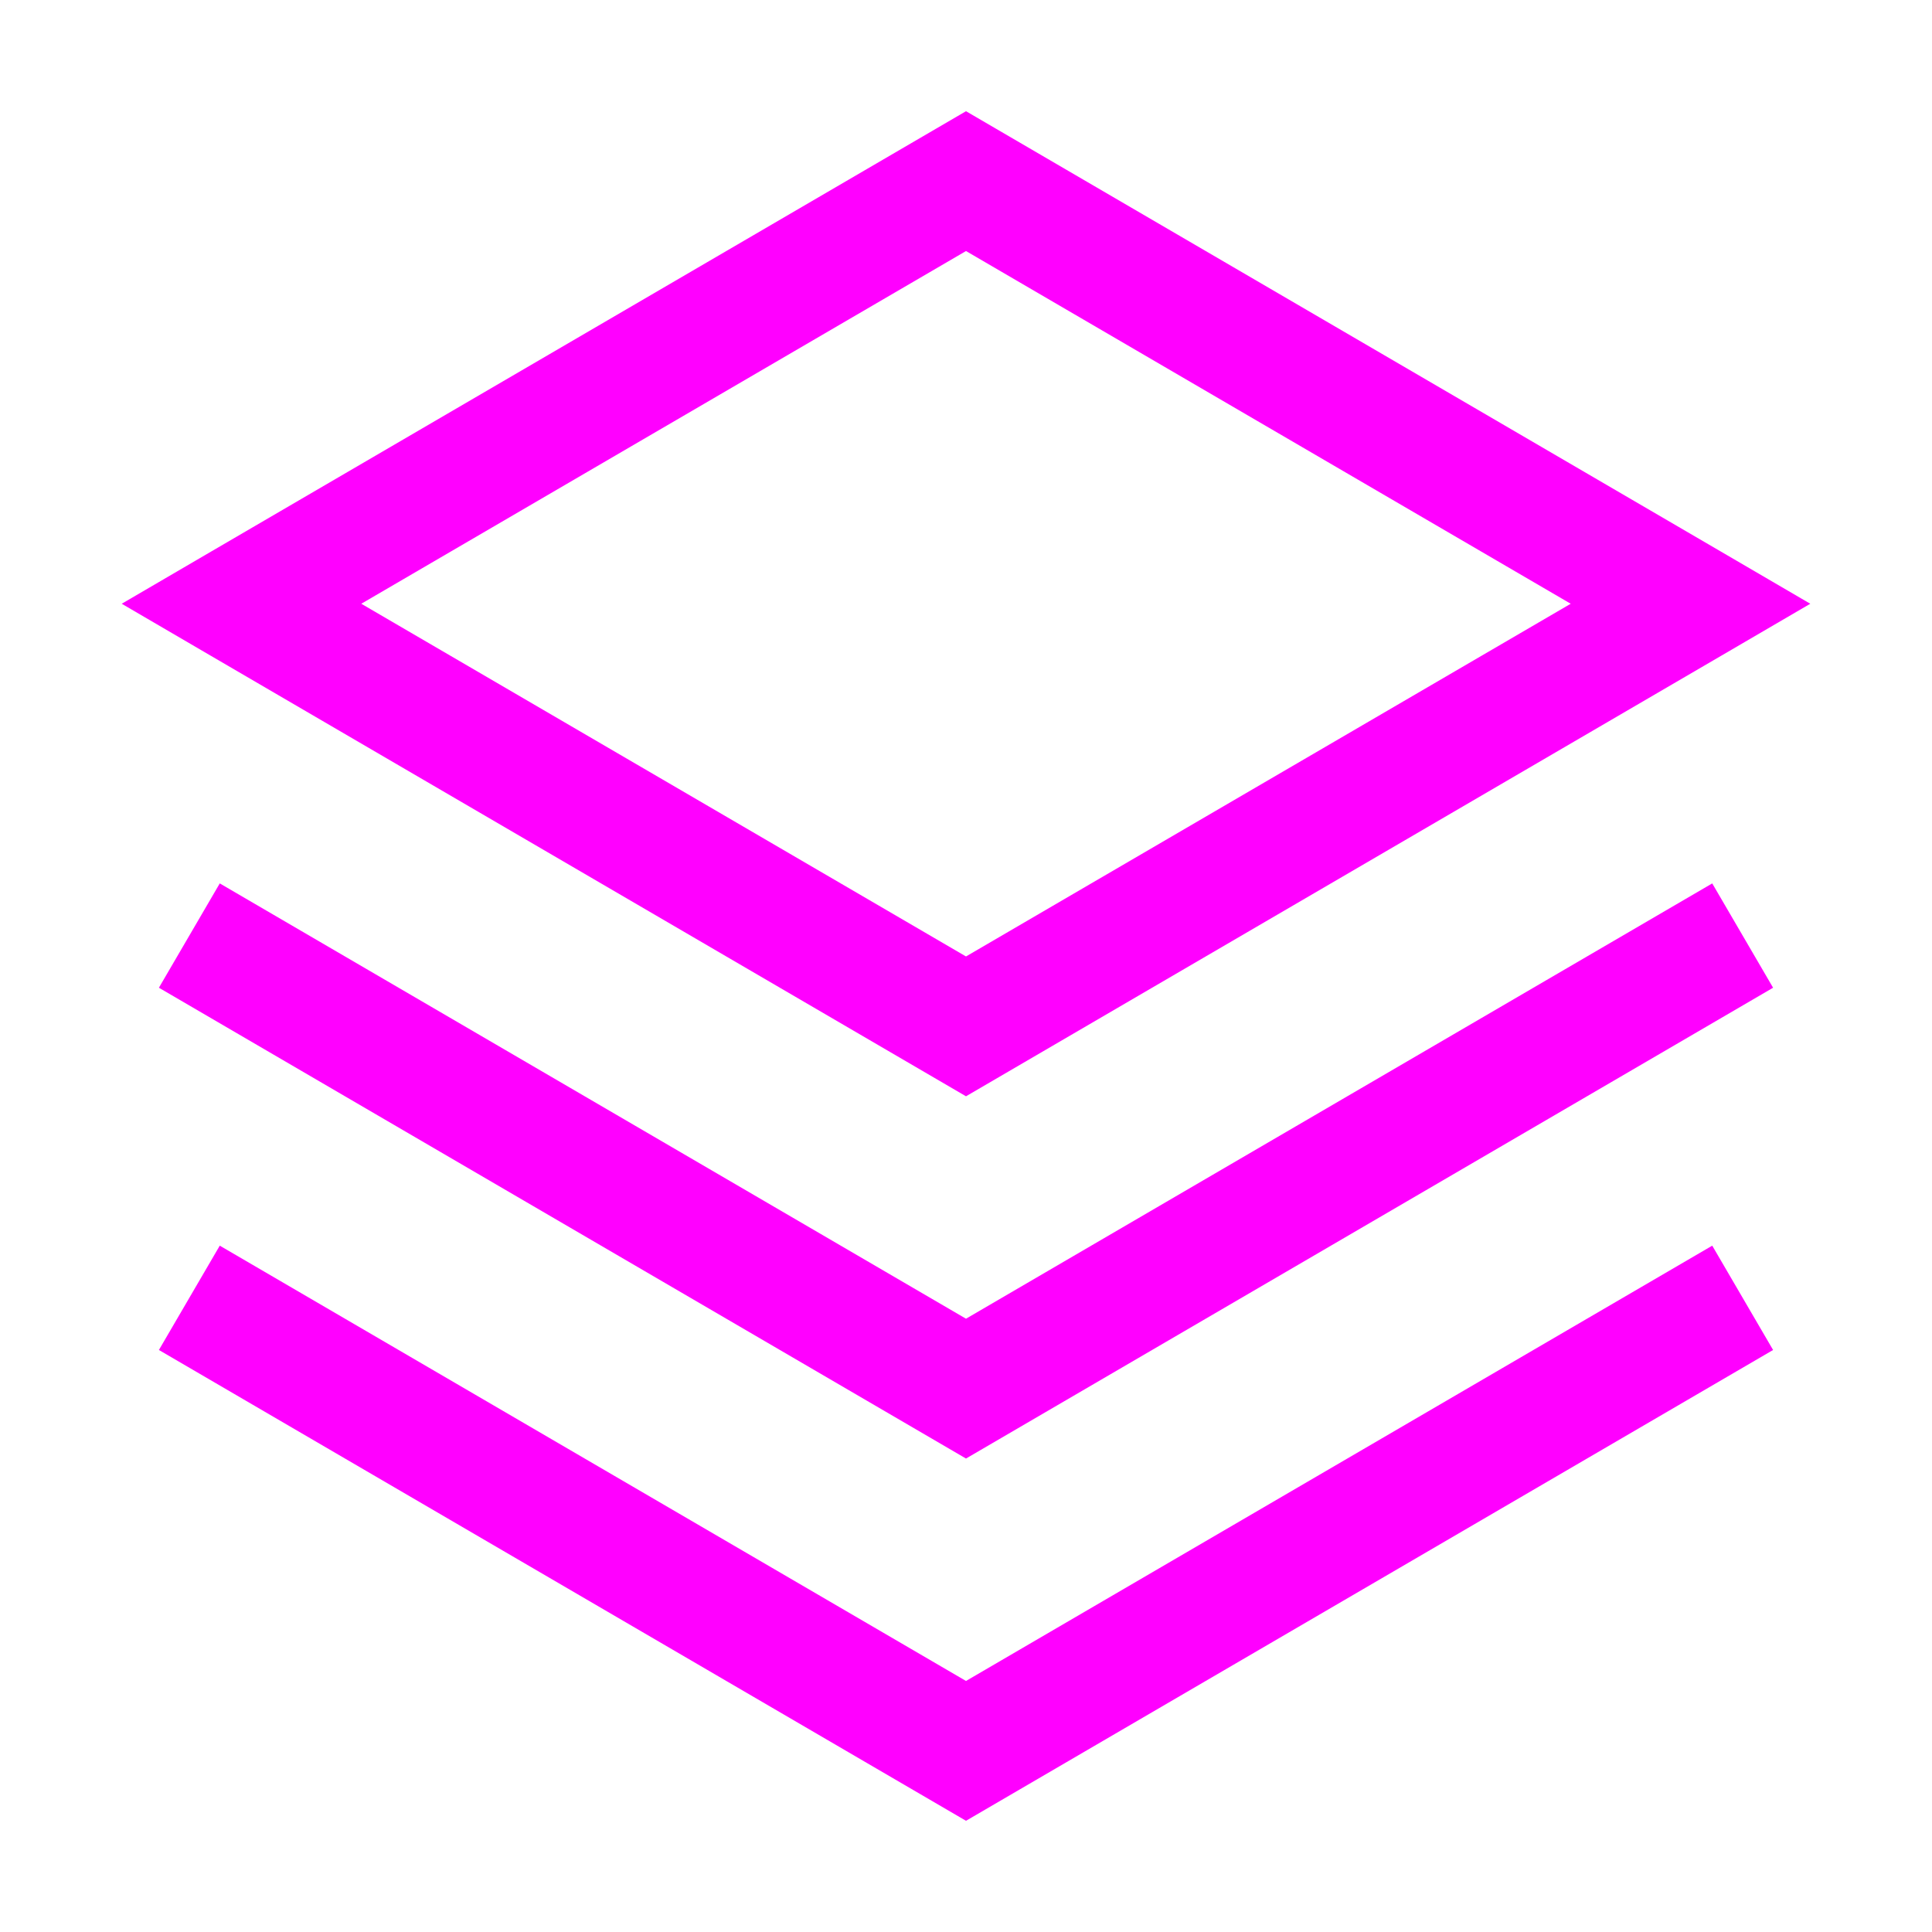
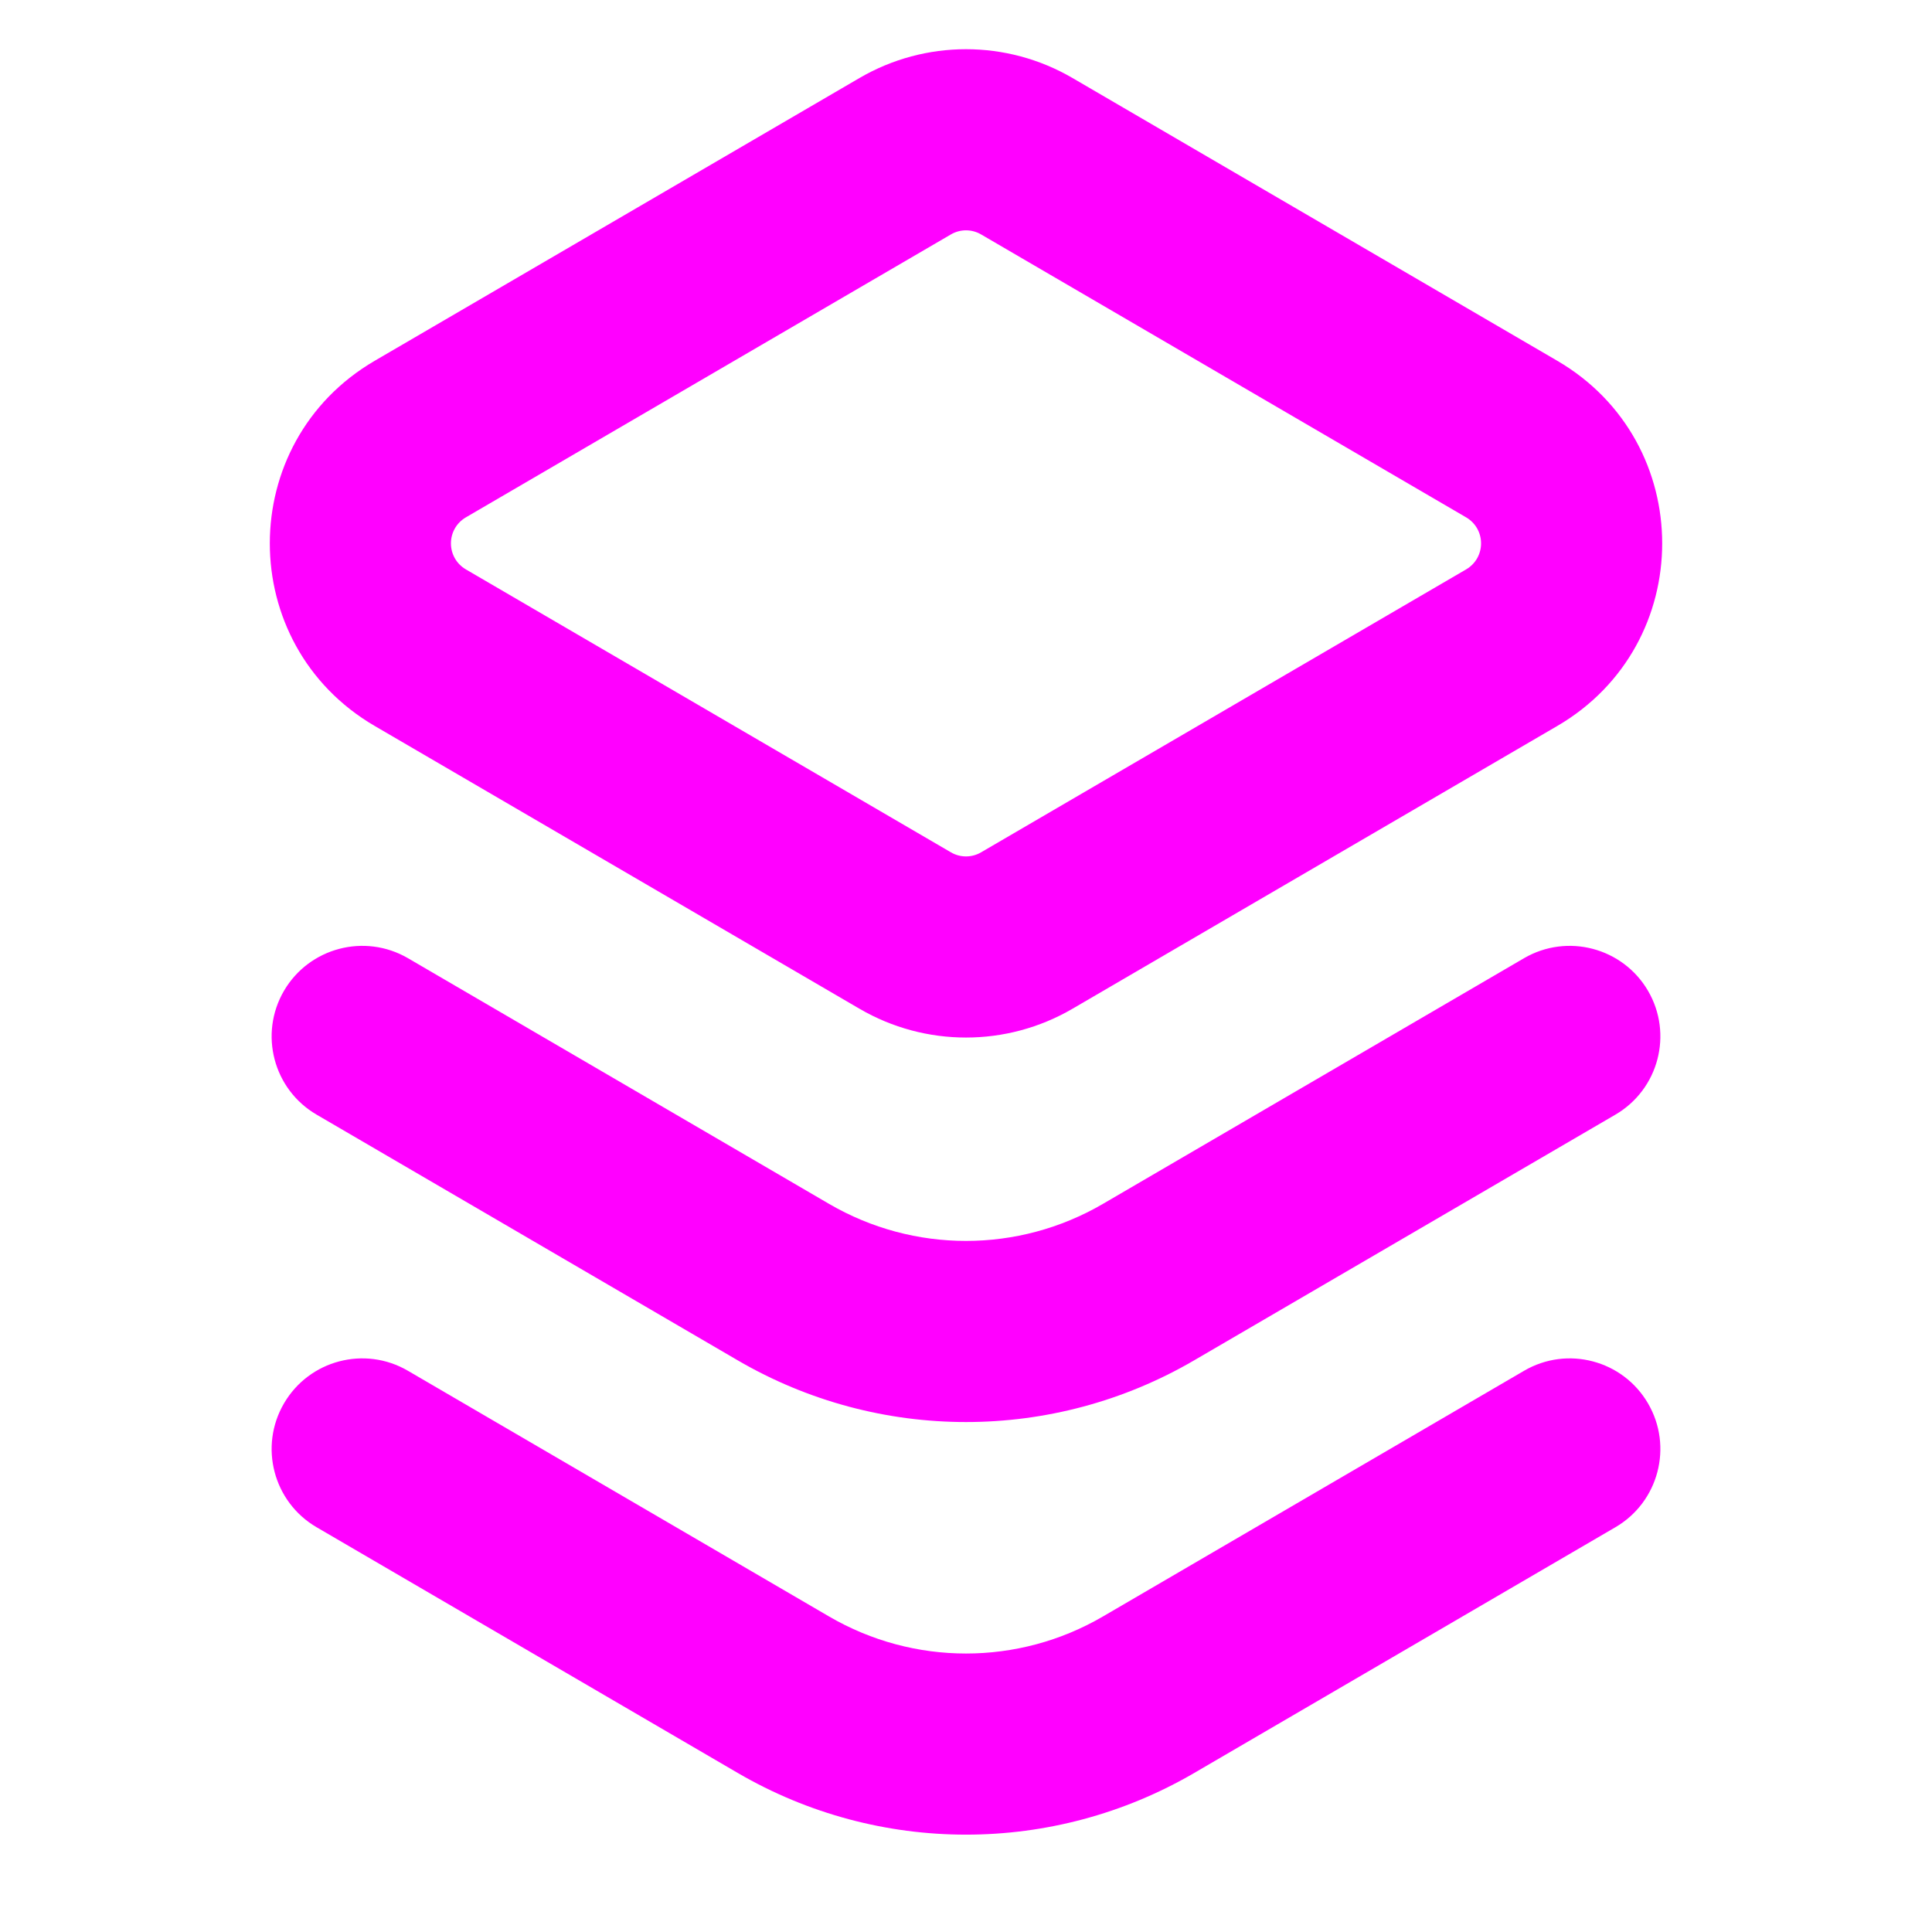
<svg xmlns="http://www.w3.org/2000/svg" width="16" height="16" viewBox="0 0 16 16" fill="none">
-   <path fill-rule="evenodd" clip-rule="evenodd" d="M8.252 1.068L8 0.921L7.748 1.068L1.748 4.568L1.008 5L1.748 5.432L7.748 8.932L8 9.079L8.252 8.932L14.252 5.432L14.992 5L14.252 4.568L8.252 1.068ZM8 7.921L2.992 5L8 2.079L13.008 5L8 7.921ZM1.82 7.316L2.252 7.568L8 10.921L13.748 7.568L14.18 7.316L14.684 8.18L14.252 8.432L8.252 11.932L8 12.079L7.748 11.932L1.748 8.432L1.316 8.18L1.82 7.316ZM1.82 10.316L2.252 10.568L8 13.921L13.748 10.568L14.18 10.316L14.684 11.18L14.252 11.432L8.252 14.932L8 15.079L7.748 14.932L1.748 11.432L1.316 11.18L1.82 10.316Z" fill="#FF00FF" />
+   <path fill-rule="evenodd" clip-rule="evenodd" d="M7.118 0.646C7.663 0.328 8.337 0.328 8.882 0.646L12.897 2.988C14.055 3.664 14.055 5.336 12.897 6.012L8.882 8.354C8.337 8.672 7.663 8.672 7.118 8.354L3.103 6.012C1.945 5.336 1.945 3.664 3.103 2.988L7.118 0.646ZM8.126 1.942C8.048 1.896 7.952 1.896 7.874 1.942L3.859 4.284C3.693 4.381 3.693 4.619 3.859 4.716L7.874 7.058C7.952 7.104 8.048 7.104 8.126 7.058L12.141 4.716C12.307 4.619 12.307 4.381 12.141 4.284L8.126 1.942ZM2.352 8.205C2.561 7.848 3.02 7.727 3.378 7.935L6.866 9.97C7.567 10.379 8.433 10.379 9.134 9.97L12.622 7.935C12.98 7.727 13.439 7.848 13.648 8.205C13.857 8.563 13.736 9.022 13.378 9.231L9.889 11.266C8.722 11.947 7.278 11.947 6.11 11.266L2.622 9.231C2.264 9.022 2.143 8.563 2.352 8.205ZM3.378 11.352C3.02 11.143 2.561 11.264 2.352 11.622C2.143 11.98 2.264 12.439 2.622 12.648L6.11 14.683C7.278 15.364 8.722 15.364 9.89 14.683L13.378 12.648C13.736 12.439 13.857 11.98 13.648 11.622C13.439 11.264 12.98 11.143 12.622 11.352L9.134 13.387C8.433 13.796 7.567 13.796 6.866 13.387L3.378 11.352Z" fill="#FF00FF" />
</svg>
